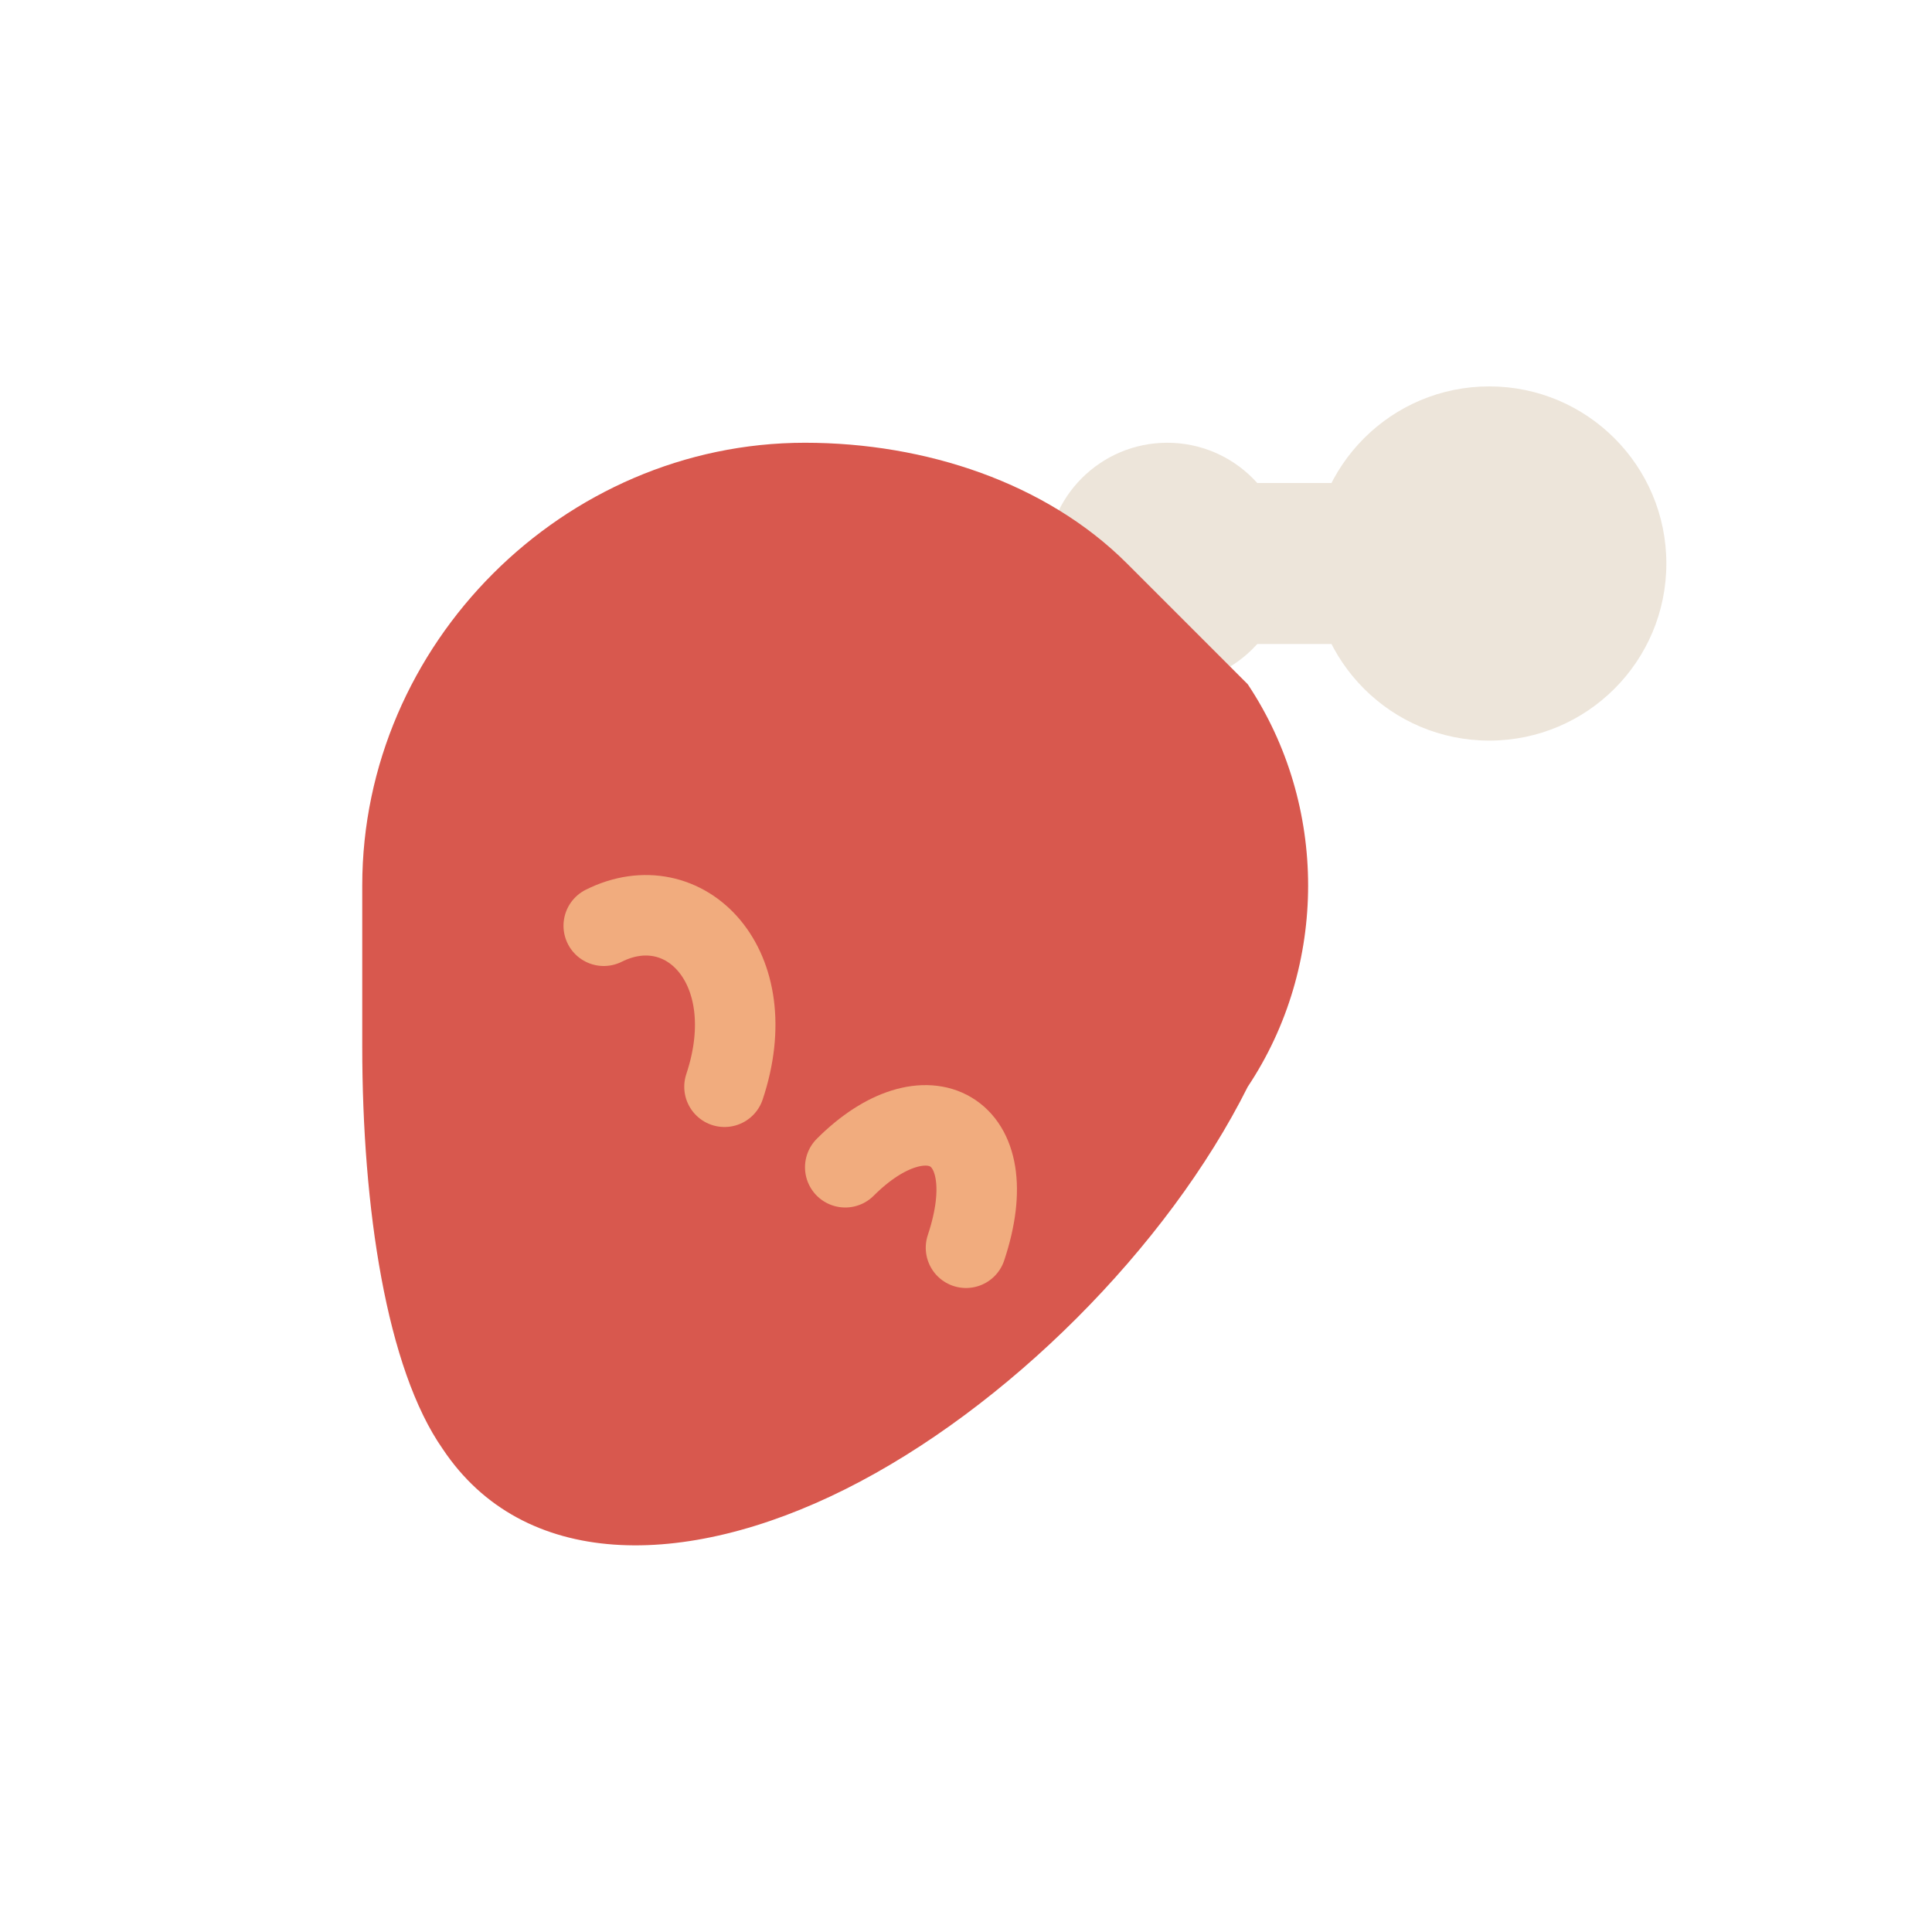
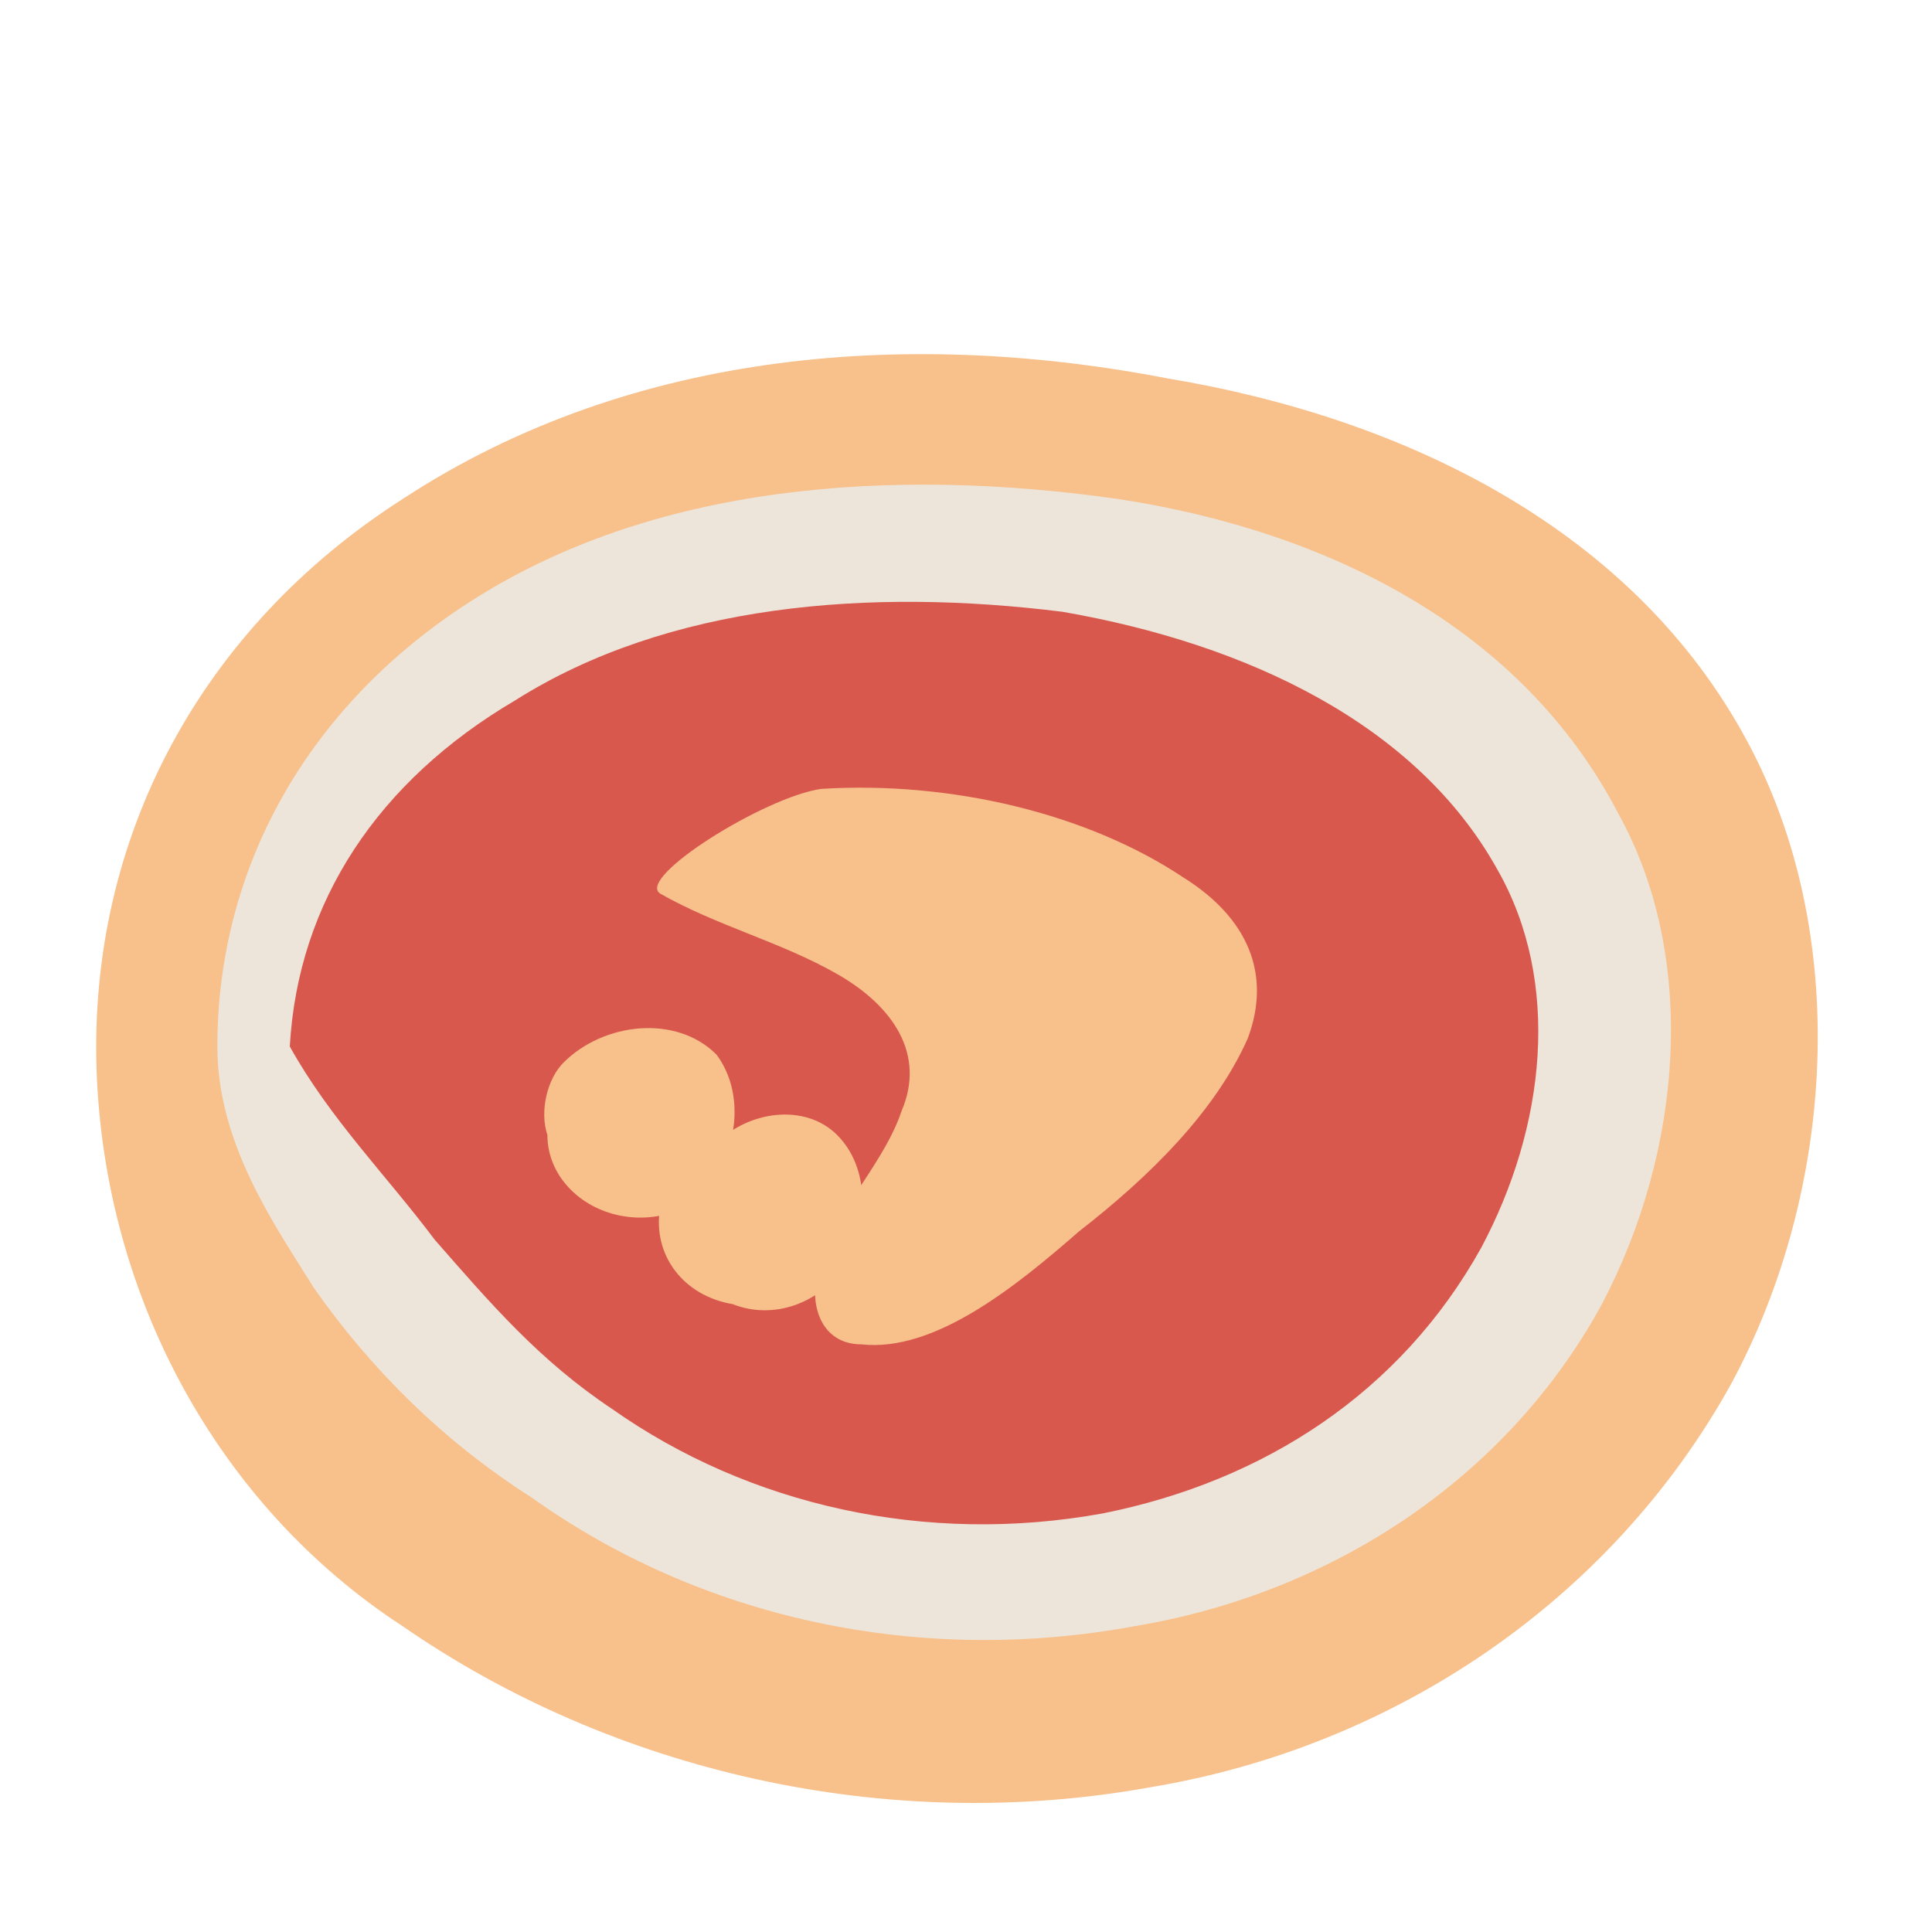
- <svg xmlns="http://www.w3.org/2000/svg" viewBox="0 0 24 24">
-   <circle cx="18.5" cy="7" r="2.2" fill="#EDE5DA" />
-   <rect x="15" y="6" width="5" height="2" rx="0.5" fill="#EDE5DA" />
-   <circle cx="14.5" cy="7" r="1.5" fill="#EDE5DA" />
-   <path d="M4.5 11C4.5 8 7 5.5 10 5.5C11.5 5.5 13 6 14 7L15.5 8.5C16.5 10 16.5 12 15.5 13.5C14.5 15.5 12.5 17.5 10.5 18.5C8.5 19.5 6.5 19.5 5.5 18C4.8 17 4.5 15 4.5 13V11Z" fill="#D8584E" />
-   <path d="M7.5 11.5C8.5 11 9.5 12 9 13.5" stroke="#F8C08A" stroke-width="1" stroke-linecap="round" fill="none" opacity="0.8" />
-   <path d="M10.5 14.5C11.5 13.5 12.5 14 12 15.5" stroke="#F8C08A" stroke-width="1" stroke-linecap="round" fill="none" opacity="0.8" />
+ <svg xmlns="http://www.w3.org/2000/svg" viewBox="0 0 24 24" aria-label="steak icon">
+   <path d="M1.2 13.3C1.1 10.4 2.5 7.8 5 6.2C7.9 4.3 11.4 4.1 14.5 4.7C17.5 5.2 20.3 6.6 21.7 9.2C23 11.6 22.8 14.8 21.5 17.2C20 19.9 17.3 21.7 14.3 22.2C11 22.8 7.6 22 5 20.2C2.7 18.7 1.3 16.1 1.2 13.3Z" fill="#F8C08A" />
+   <path d="M2.7 13C2.7 10.8 3.8 8.8 5.8 7.5C8.1 6 11.1 5.8 13.9 6.2C16.5 6.6 18.9 7.8 20.1 10.1C21.1 11.9 20.9 14.3 19.9 16.2C18.7 18.4 16.5 19.8 14.1 20.2C11.4 20.7 8.7 20.1 6.6 18.6C5.5 17.9 4.6 17 3.9 16C3.4 15.2 2.7 14.2 2.7 13Z" fill="#EDE5DA" />
+   <path d="M3.6 13C3.7 11.2 4.7 9.7 6.4 8.7C8.3 7.5 10.8 7.3 13.2 7.6C15.5 8 17.6 9 18.6 10.8C19.4 12.2 19.2 14 18.4 15.5C17.4 17.3 15.7 18.4 13.7 18.8C11.5 19.2 9.3 18.7 7.6 17.5C6.7 16.9 6.1 16.2 5.4 15.4C4.8 14.6 4.1 13.9 3.6 13Z" fill="#D8584E" />
+   <path d="M10.2 9.8C11.8 9.7 13.5 10.1 14.7 10.9C15.5 11.4 15.8 12.1 15.5 12.9C15.1 13.8 14.3 14.6 13.4 15.3C12.6 16 11.6 16.8 10.7 16.7C10.2 16.7 10 16.2 10.2 15.6C10.5 14.9 11 14.4 11.2 13.8C11.5 13.1 11.1 12.5 10.4 12.1C9.7 11.7 8.9 11.5 8.2 11.1C7.9 10.9 9.5 9.9 10.2 9.8Z" fill="#F8C08A" />
+   <path d="M7 13.2C7.5 12.7 8.4 12.6 8.9 13.1C9.2 13.5 9.2 14.1 8.9 14.6C8.7 15 8.2 15.2 7.7 15.1C7.2 15 6.8 14.6 6.8 14.1C6.7 13.8 6.8 13.4 7 13.2Z" fill="#F8C08A" />
+   <path d="M8.9 14.2C9.3 13.8 10 13.7 10.4 14.1C10.8 14.5 10.8 15.2 10.5 15.7C10.2 16.2 9.6 16.4 9.1 16.2C8.5 16.1 8.1 15.6 8.2 15C8.2 14.7 8.4 14.4 8.9 14.2Z" fill="#F8C08A" />
</svg>
